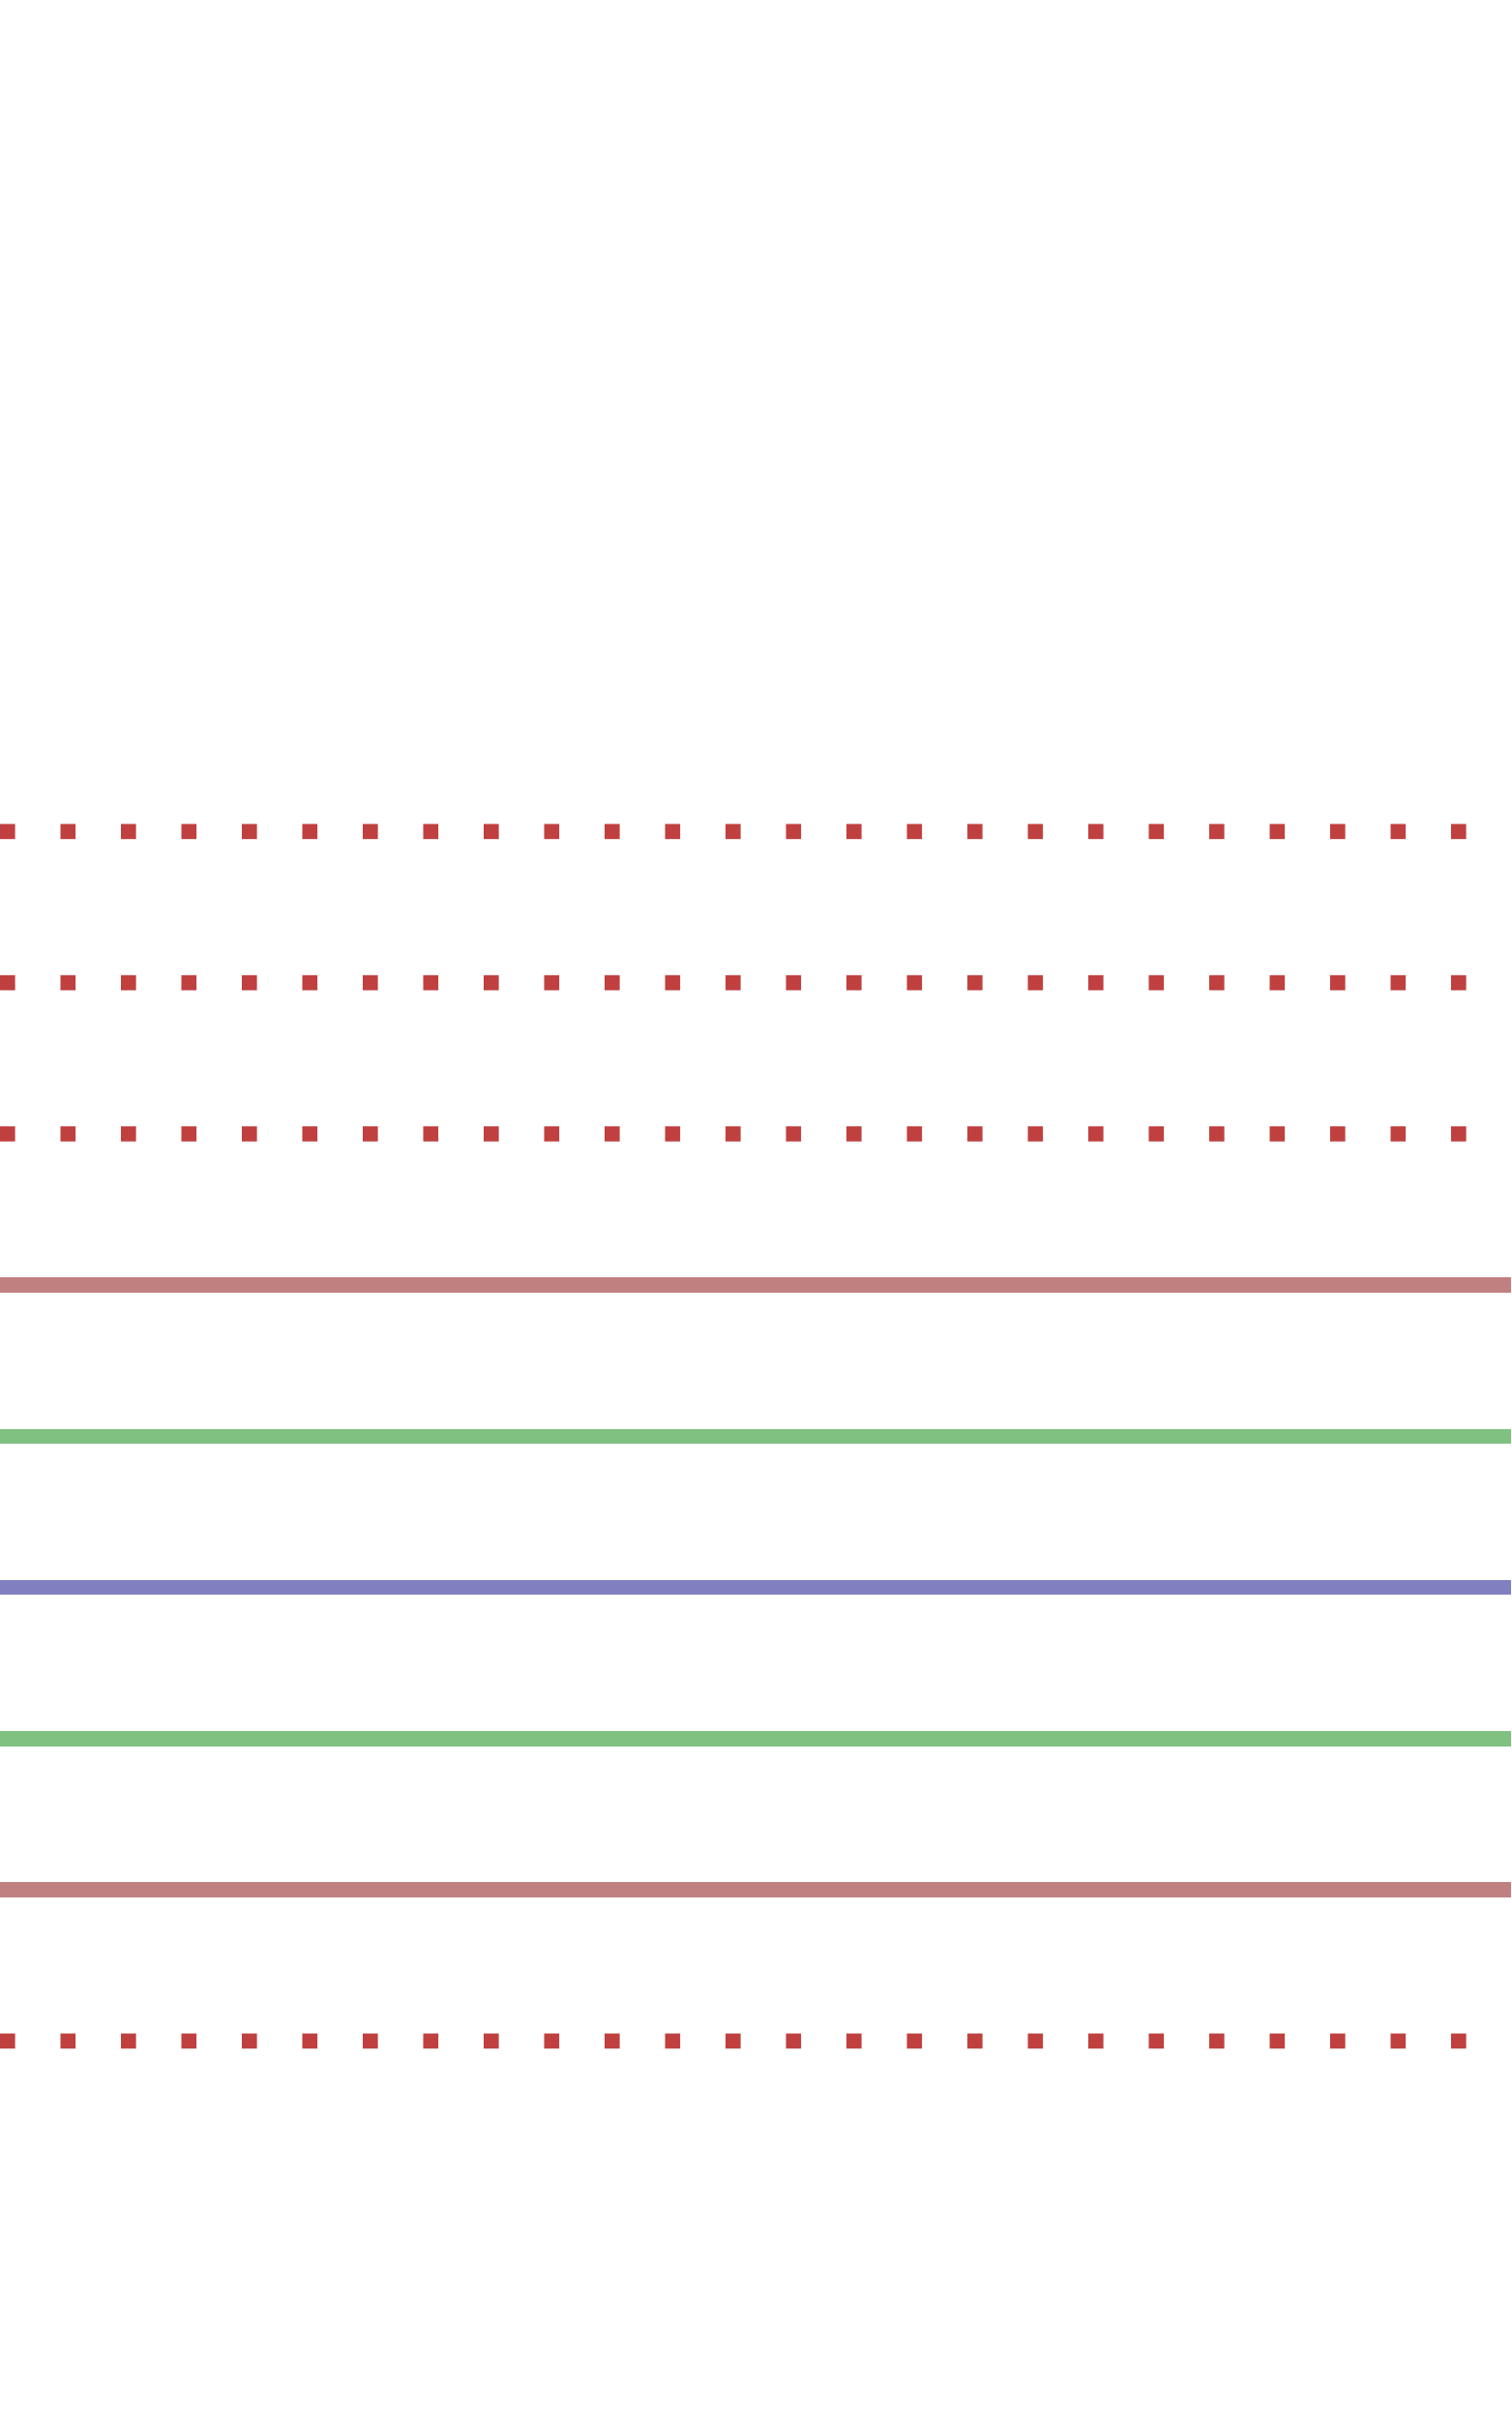
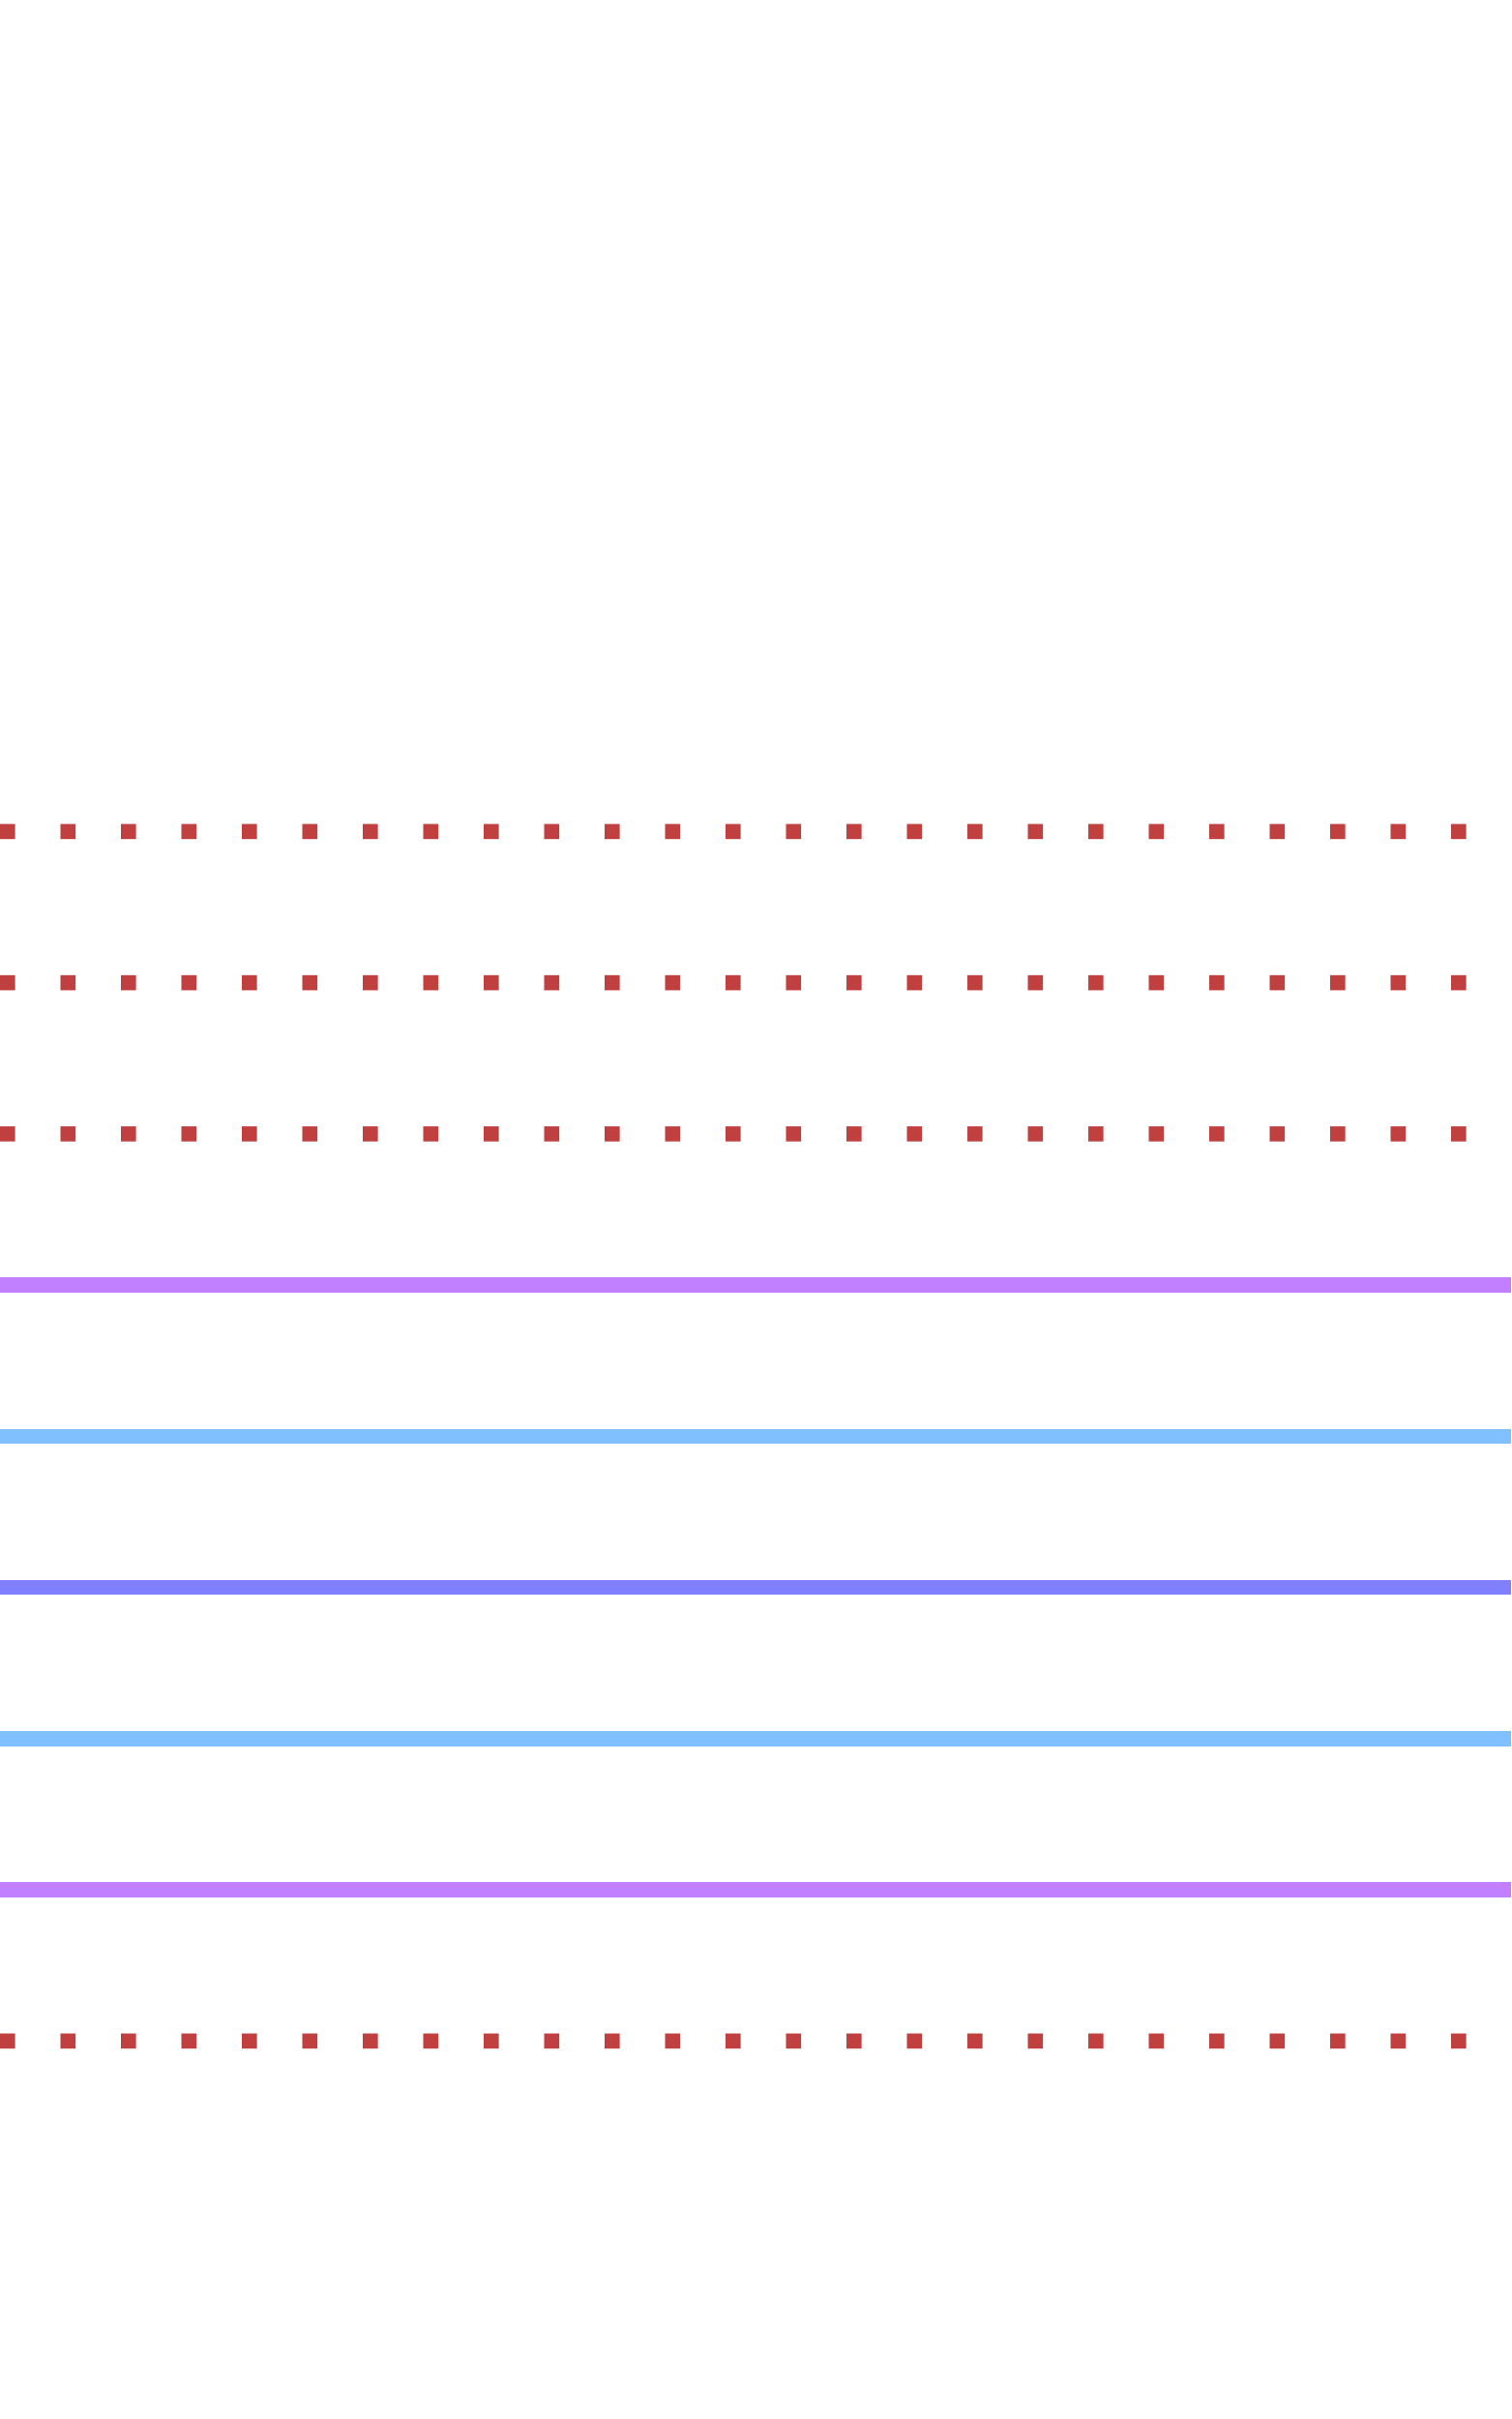
<svg xmlns="http://www.w3.org/2000/svg" width="100" height="160">
  <g stroke-width="1px">
-     <line x1="0" x2="100" y1="85" y2="85" stroke="#C08080" vector-effect="non-scaling-stroke" shape-rendering="crispEdges" />
-     <line x1="0" x2="100" y1="95" y2="95" stroke="#80C080" vector-effect="non-scaling-stroke" shape-rendering="crispEdges" />
-     <line x1="0" x2="100" y1="105" y2="105" stroke="#8080C0" vector-effect="non-scaling-stroke" shape-rendering="crispEdges" />
-     <line x1="0" x2="100" y1="115" y2="115" stroke="#80C080" vector-effect="non-scaling-stroke" shape-rendering="crispEdges" />
-     <line x1="0" x2="100" y1="125" y2="125" stroke="#C08080" vector-effect="non-scaling-stroke" shape-rendering="crispEdges" />
+     <line x1="0" x2="100" y1="85" y2="85" stroke="#C080FF" vector-effect="non-scaling-stroke" shape-rendering="crispEdges" />
+     <line x1="0" x2="100" y1="95" y2="95" stroke="#80C0FF" vector-effect="non-scaling-stroke" shape-rendering="crispEdges" />
+     <line x1="0" x2="100" y1="105" y2="105" stroke="#8080FF" vector-effect="non-scaling-stroke" shape-rendering="crispEdges" />
+     <line x1="0" x2="100" y1="115" y2="115" stroke="#80C0FF" vector-effect="non-scaling-stroke" shape-rendering="crispEdges" />
+     <line x1="0" x2="100" y1="125" y2="125" stroke="#C080FF" vector-effect="non-scaling-stroke" shape-rendering="crispEdges" />
  </g>
  <g stroke="#C04040" stroke-width="1px" stroke-dasharray="1px 3px">
    <line x1="0" x2="100" y1="75" y2="75" vector-effect="non-scaling-stroke" />
    <line x1="0" x2="100" y1="65" y2="65" vector-effect="non-scaling-stroke" />
    <line x1="0" x2="100" y1="55" y2="55" vector-effect="non-scaling-stroke" />
    <line x1="0" x2="100" y1="135" y2="135" vector-effect="non-scaling-stroke" />
  </g>
</svg>
